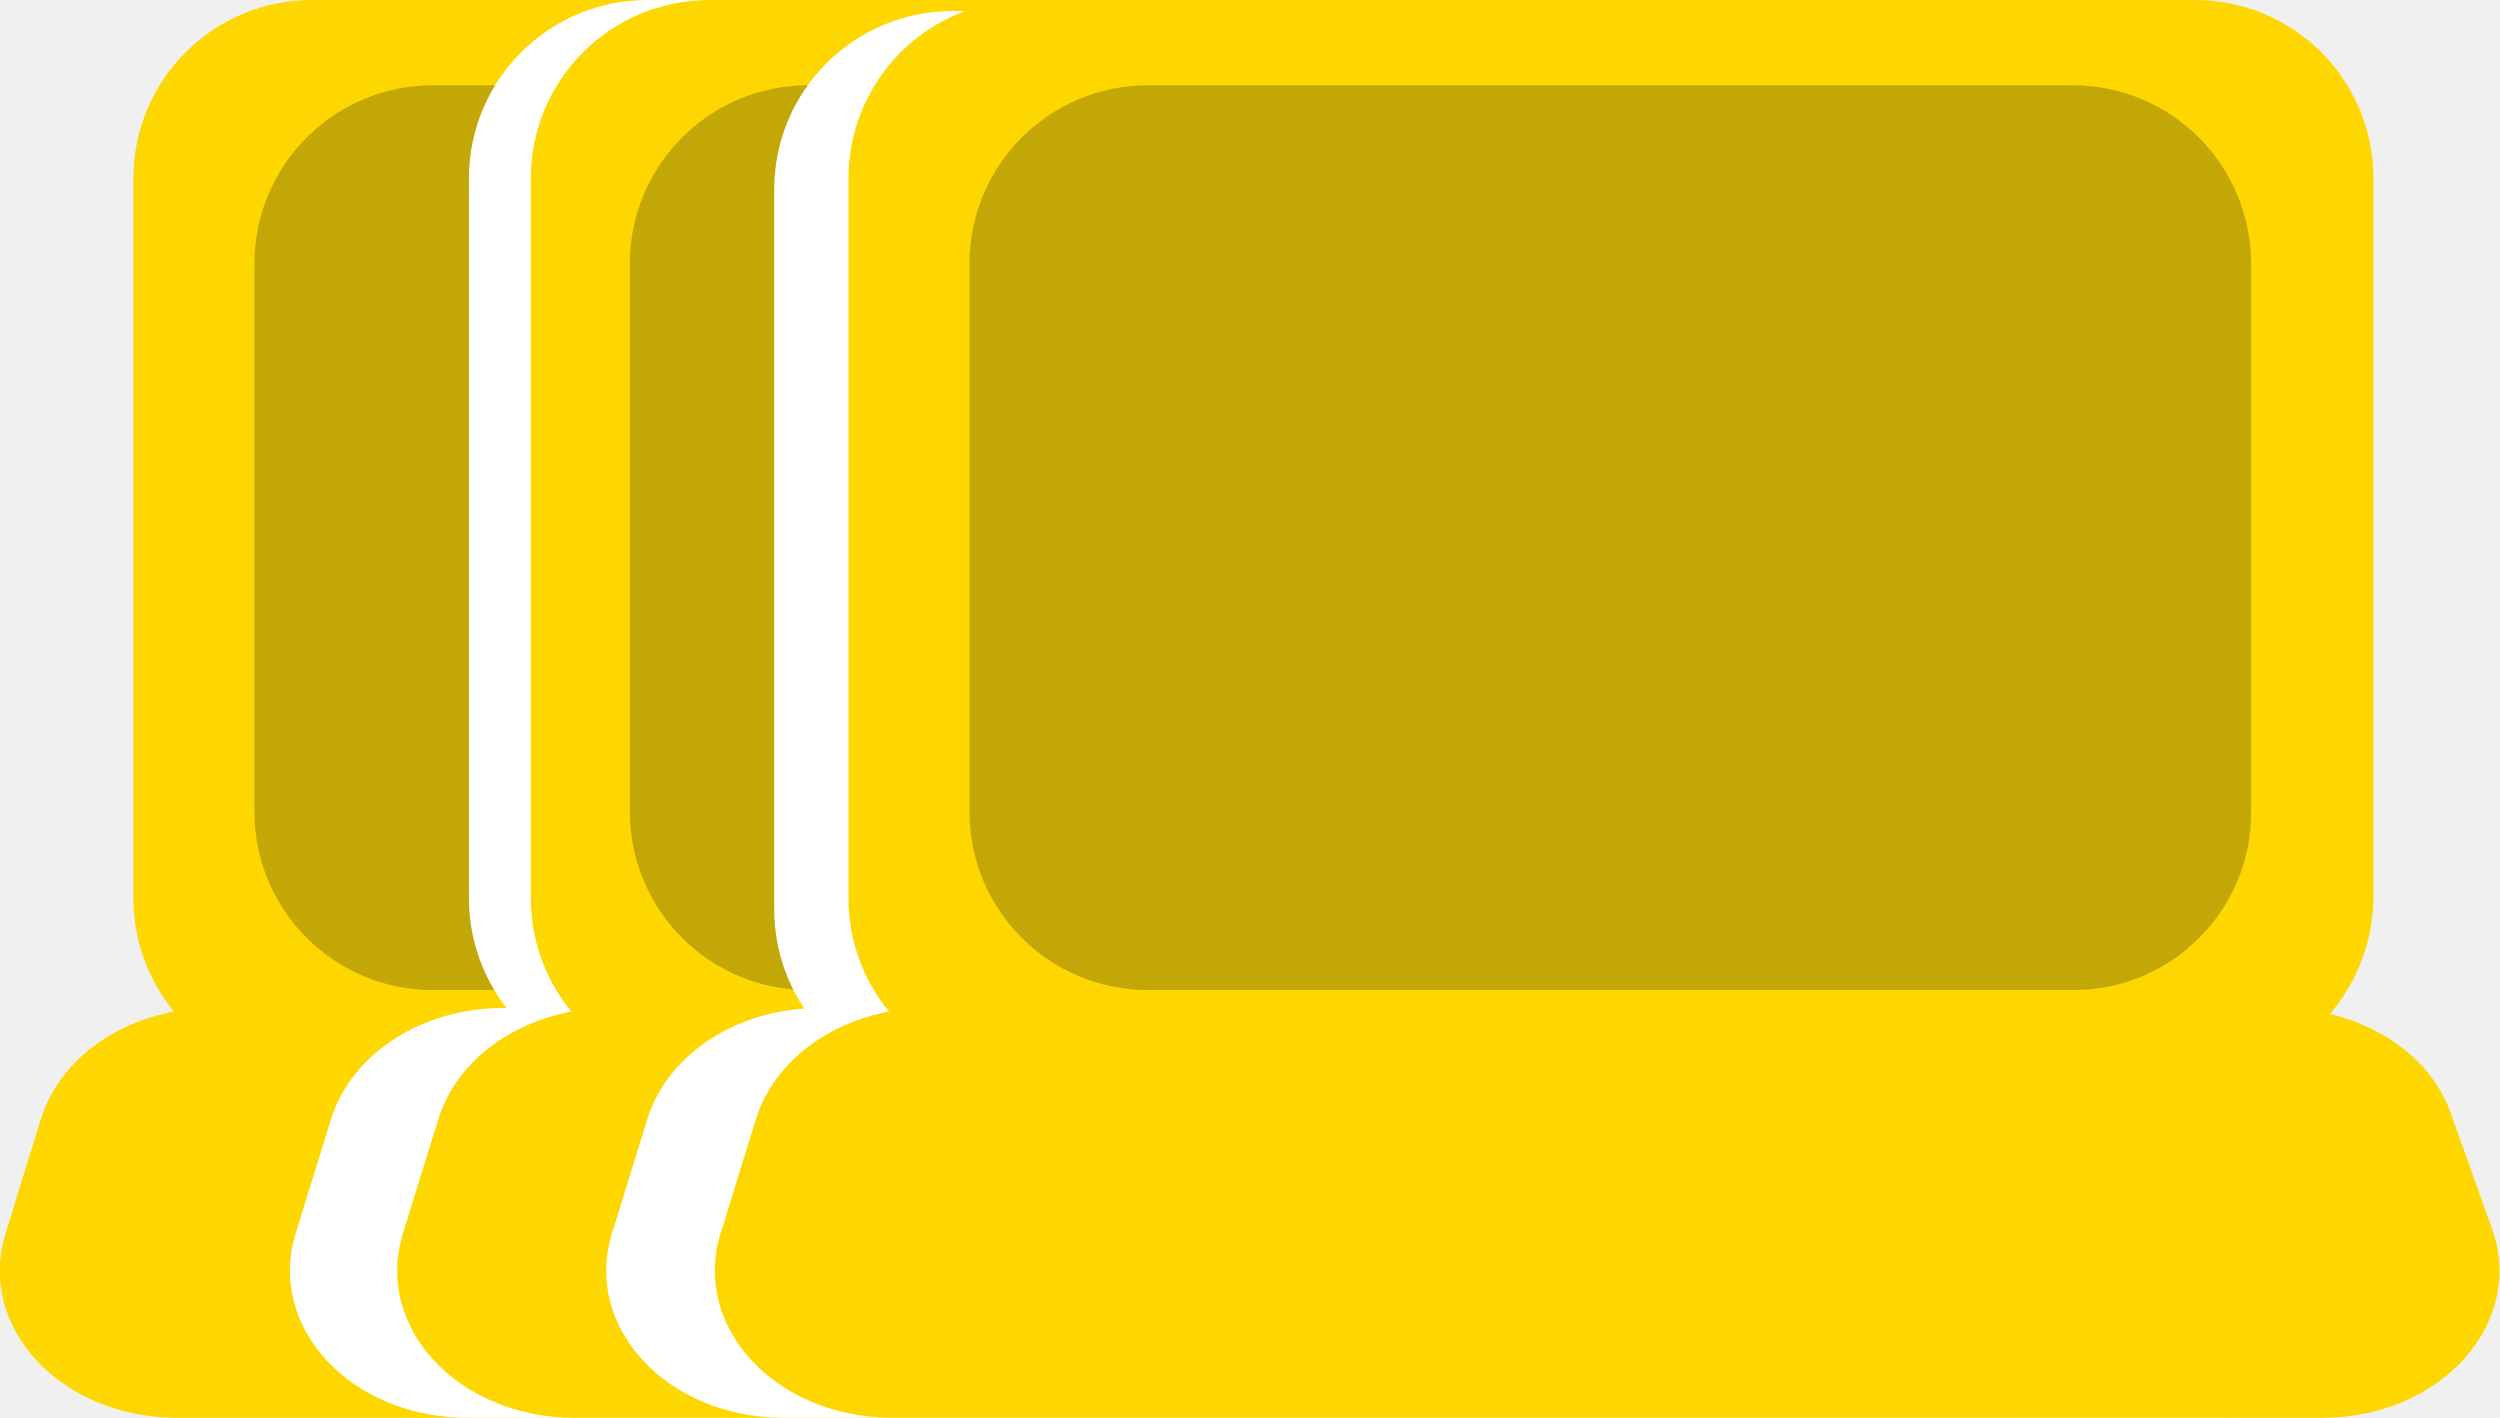
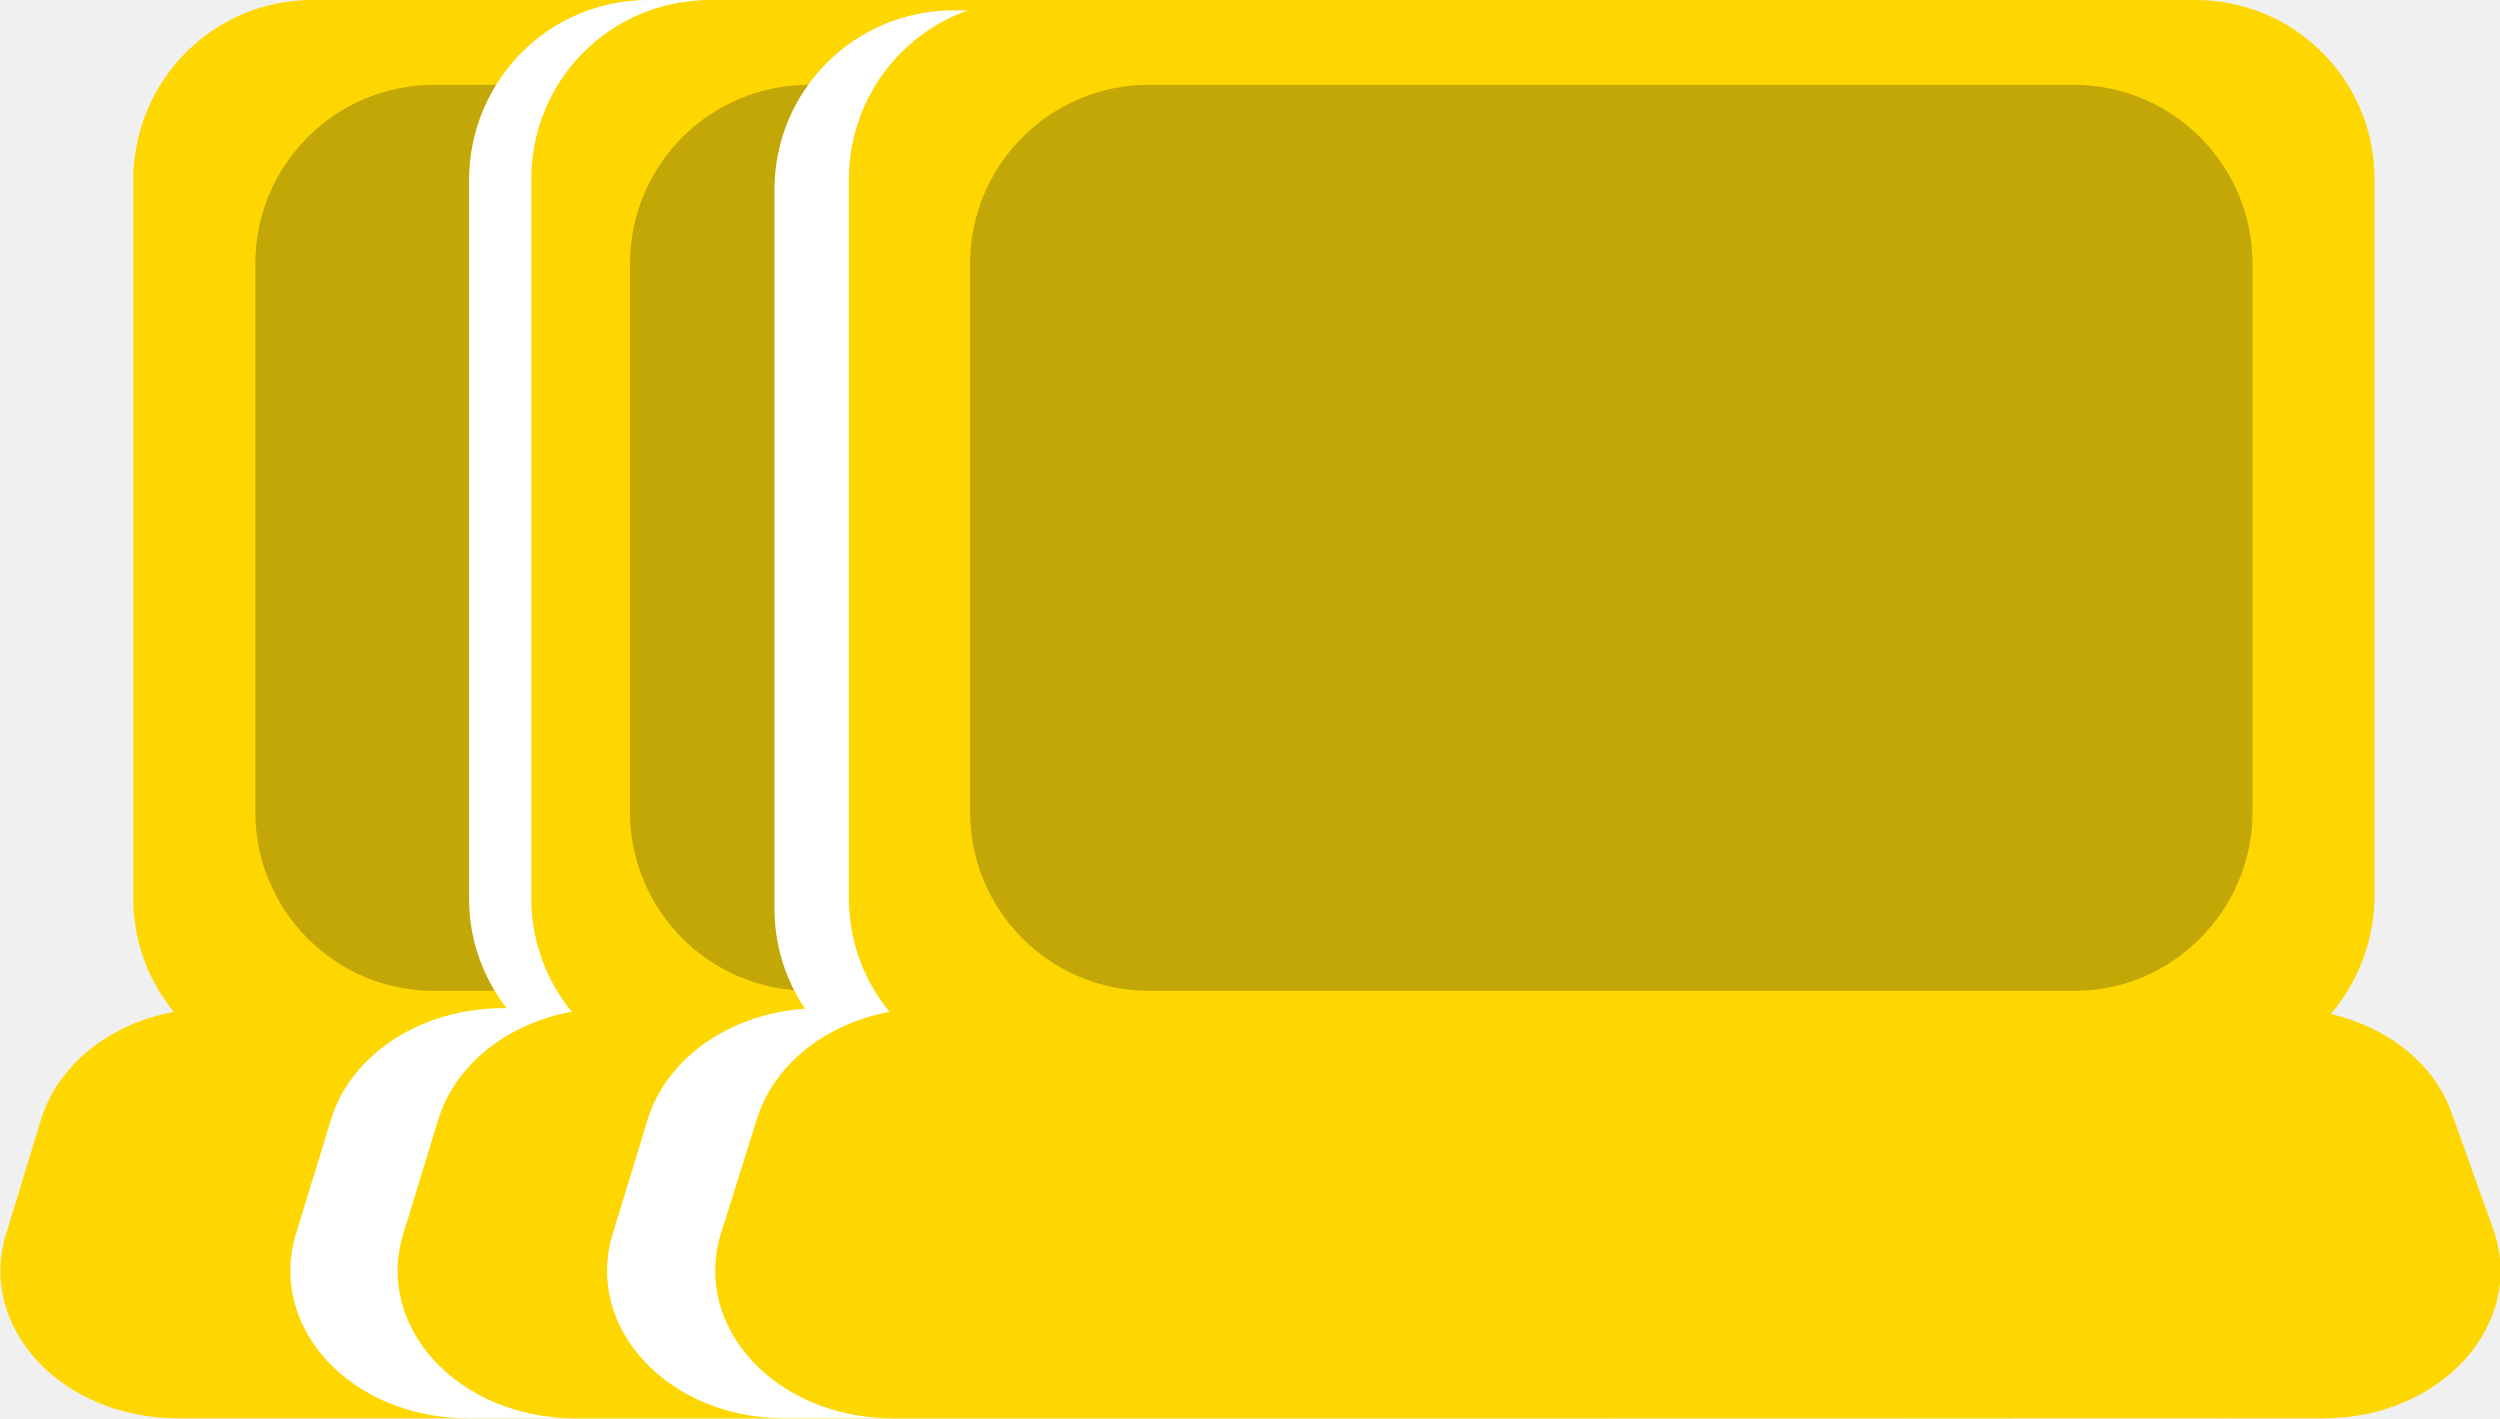
- <svg xmlns="http://www.w3.org/2000/svg" version="1.1" id="Layer_1" x="0px" y="0px" viewBox="0 0 181.8 103.1" enable-background="new 0 0 181.8 103.1" xml:space="preserve">
-   <path fill="#FED700" d="M107.6,78.3H22.7c-7.2,0-13-5.8-13-13V13c0-7.2,5.8-13,13-13h84.9c7.2,0,13,5.8,13,13v52.3  C120.5,72.5,114.7,78.3,107.6,78.3z" />
-   <path fill="#C3A707" d="M98.8,72H31.5c-7.2,0-13-5.8-13-13V19.2c0-7.2,5.8-13,13-13h67.2c7.2,0,13,5.8,13,13v39.9  C111.7,66.2,105.9,72,98.8,72z" />
-   <path fill="#FED700" d="M116.9,103.1h-104c-8.5,0-14.6-6.6-12.5-13.4l2.6-8.4c1.5-4.7,6.6-8,12.5-8h98.3c5.7,0,10.8,3.1,12.4,7.6  l3,8.4C131.7,96.2,125.5,103.1,116.9,103.1z" />
-   <path fill="#FFFFFF" d="M131.9,78.3H47.1c-7.2,0-13-5.8-13-13V13c0-7.2,5.8-13,13-13h84.9c7.2,0,13,5.8,13,13v52.3  C144.9,72.5,139.1,78.3,131.9,78.3z" />
-   <path fill="#FFFFFF" d="M117.3,72H50.1c-7.2,0-13-5.8-13-13V19.2c0-7.2,5.8-13,13-13h67.2c7.2,0,13,5.8,13,13v39.9  C130.3,66.2,124.5,72,117.3,72z" />
-   <path fill="#FFFFFF" d="M137.9,103.1H34c-8.5,0-14.6-6.6-12.5-13.4l2.6-8.4c1.5-4.7,6.6-8,12.5-8h98.3c5.7,0,10.8,3.1,12.4,7.6  l3,8.4C152.8,96.2,146.6,103.1,137.9,103.1z" />
-   <path fill="#FED700" d="M136.5,78.3H51.6c-7.2,0-13-5.8-13-13V13c0-7.2,5.8-13,13-13h84.9c7.2,0,13,5.8,13,13v52.3  C149.5,72.5,143.7,78.3,136.5,78.3z" />
-   <path fill="#C3A707" d="M126,72H58.8c-7.2,0-13-5.8-13-13V19.2c0-7.2,5.8-13,13-13H126c7.2,0,13,5.8,13,13v39.9  C139,66.2,133.2,72,126,72z" />
-   <path fill="#FED700" d="M145.8,103.1h-104c-8.5,0-14.6-6.6-12.5-13.4l2.6-8.4c1.5-4.7,6.6-8,12.5-8h98.3c5.7,0,10.8,3.1,12.4,7.6  l3,8.4C160.7,96.2,154.4,103.1,145.8,103.1z" />
-   <path fill="#FFFFFF" d="M154.2,79.1H69.3c-7.2,0-13-5.8-13-13V13.8c0-7.2,5.8-13,13-13h84.9c7.2,0,13,5.8,13,13v52.3  C167.1,73.3,161.3,79.1,154.2,79.1z" />
-   <path fill="#FFFFFF" d="M140.4,72H73.2c-7.2,0-13-5.8-13-13V19.2c0-7.2,5.8-13,13-13h67.2c7.2,0,13,5.8,13,13v39.9  C153.3,66.2,147.5,72,140.4,72z" />
-   <path fill="#FFFFFF" d="M161,103.1H57c-8.5,0-14.6-6.6-12.5-13.4l2.6-8.4c1.5-4.7,6.6-8,12.5-8H158c5.7,0,10.8,3.1,12.4,7.6l3,8.4  C175.8,96.2,169.6,103.1,161,103.1z" />
-   <path fill="#FED700" d="M159.6,78.3H74.7c-7.2,0-13-5.8-13-13V13c0-7.2,5.8-13,13-13h84.9c7.2,0,13,5.8,13,13v52.3  C172.5,72.5,166.7,78.3,159.6,78.3z" />
-   <path fill="#C3A707" d="M150.8,72H83.5c-7.2,0-13-5.8-13-13V19.2c0-7.2,5.8-13,13-13h67.2c7.2,0,13,5.8,13,13v39.9  C163.7,66.2,157.9,72,150.8,72z" />
-   <path fill="#FED700" d="M168.9,103.1h-104c-8.5,0-14.6-6.6-12.5-13.4l2.6-8.4c1.5-4.7,6.6-8,12.5-8h98.3c5.7,0,10.8,3.1,12.4,7.6  l3,8.4C183.7,96.2,177.5,103.1,168.9,103.1z" />
+ <svg xmlns="http://www.w3.org/2000/svg" version="1.1" id="Layer_1" x="0px" y="0px" viewBox="-0.5 -2.2 288.9 163.9" enable-background="new -0.5 -2.2 288.9 163.9" xml:space="preserve">
+   <path fill="#FED700" d="M170.6,122.3H35.6c-11.4,0-20.7-9.2-20.7-20.7V18.5C15,7,24.2-2.2,35.6-2.2h134.9c11.4,0,20.7,9.2,20.7,20.7  v83.1C191.1,113,181.9,122.3,170.6,122.3z" />
+   <path fill="#C3A707" d="M156.6,112.3h-107C38.2,112.3,29,103,29,91.6V28.3c0-11.4,9.2-20.7,20.7-20.7h106.8  c11.4,0,20.7,9.2,20.7,20.7v63.4C177.1,103,167.9,112.3,156.6,112.3z" />
+   <path fill="#FED700" d="M185.4,161.7H20.1c-13.5,0-23.2-10.5-19.9-21.3L4.3,127c2.4-7.5,10.5-12.7,19.9-12.7h156.2  c9.1,0,17.2,4.9,19.7,12.1l4.8,13.4C208.9,150.7,199,161.7,185.4,161.7z" />
+   <path fill="#FFFFFF" d="M209.2,122.3H74.4c-11.4,0-20.7-9.2-20.7-20.7V18.5C53.8,7,63-2.2,74.4-2.2h134.9C220.8-2.2,230,7,230,18.5  v83.1C229.9,113,220.7,122.3,209.2,122.3z" />
+   <path fill="#FFFFFF" d="M186,112.3H79.2c-11.4,0-20.7-9.2-20.7-20.7V28.3c0-11.4,9.2-20.7,20.7-20.7H186c11.4,0,20.7,9.2,20.7,20.7  v63.4C206.7,103,197.5,112.3,186,112.3z" />
+   <path fill="#FFFFFF" d="M218.7,161.7H53.6c-13.5,0-23.2-10.5-19.9-21.3l4.1-13.4c2.4-7.5,10.5-12.7,19.9-12.7H214  c9.1,0,17.2,4.9,19.7,12.1l4.8,13.4C242.4,150.7,232.6,161.7,218.7,161.7z" />
+   <path fill="#FED700" d="M216.5,122.3H81.6c-11.4,0-20.7-9.2-20.7-20.7V18.5C60.9,7,70.1-2.2,81.6-2.2h134.9  c11.4,0,20.7,9.2,20.7,20.7v83.1C237.2,113,228,122.3,216.5,122.3z" />
+   <path fill="#C3A707" d="M199.8,112.3H93c-11.4,0-20.7-9.2-20.7-20.7V28.3c0-11.4,9.2-20.7,20.7-20.7h106.8  c11.4,0,20.7,9.2,20.7,20.7v63.4C220.5,103,211.3,112.3,199.8,112.3z" />
+   <path fill="#FED700" d="M231.3,161.7H66c-13.5,0-23.2-10.5-19.9-21.3l4.1-13.4c2.4-7.5,10.5-12.7,19.9-12.7h156.2  c9.1,0,17.2,4.9,19.7,12.1l4.8,13.4C255,150.7,245,161.7,231.3,161.7z" />
+   <path fill="#FFFFFF" d="M244.7,123.5H109.7c-11.4,0-20.7-9.2-20.7-20.7V19.7c0-11.4,9.2-20.7,20.7-20.7h134.9  c11.4,0,20.7,9.2,20.7,20.7v83.1C265.2,114.3,255.9,123.5,244.7,123.5z" />
+   <path fill="#FFFFFF" d="M222.7,112.3H115.9c-11.4,0-20.7-9.2-20.7-20.7V28.3c0-11.4,9.2-20.7,20.7-20.7h106.8  c11.4,0,20.7,9.2,20.7,20.7v63.4C243.2,103,234,112.3,222.7,112.3z" />
+   <path fill="#FFFFFF" d="M255.5,161.7H90.2c-13.5,0-23.2-10.5-19.9-21.3l4.1-13.4c2.4-7.5,10.5-12.7,19.9-12.7h156.4  c9.1,0,17.2,4.9,19.7,12.1l4.8,13.4C279,150.7,269.1,161.7,255.5,161.7z" />
+   <path fill="#FED700" d="M253.2,122.3H118.3c-11.4,0-20.7-9.2-20.7-20.7V18.5c0-11.4,9.2-20.7,20.7-20.7h134.9  c11.4,0,20.7,9.2,20.7,20.7v83.1C273.7,113,264.5,122.3,253.2,122.3z" />
+   <path fill="#C3A707" d="M239.3,112.3h-107c-11.4,0-20.7-9.2-20.7-20.7V28.3c0-11.4,9.2-20.7,20.7-20.7h106.8  c11.4,0,20.7,9.2,20.7,20.7v63.4C259.8,103,250.5,112.3,239.3,112.3z" />
+   <path fill="#FED700" d="M268,161.7H102.7c-13.5,0-23.2-10.5-19.9-21.3L87,127c2.4-7.5,10.5-12.7,19.9-12.7h156.2  c9.1,0,17.2,4.9,19.7,12.1l4.8,13.4C291.5,150.7,281.7,161.7,268,161.7z" />
</svg>
